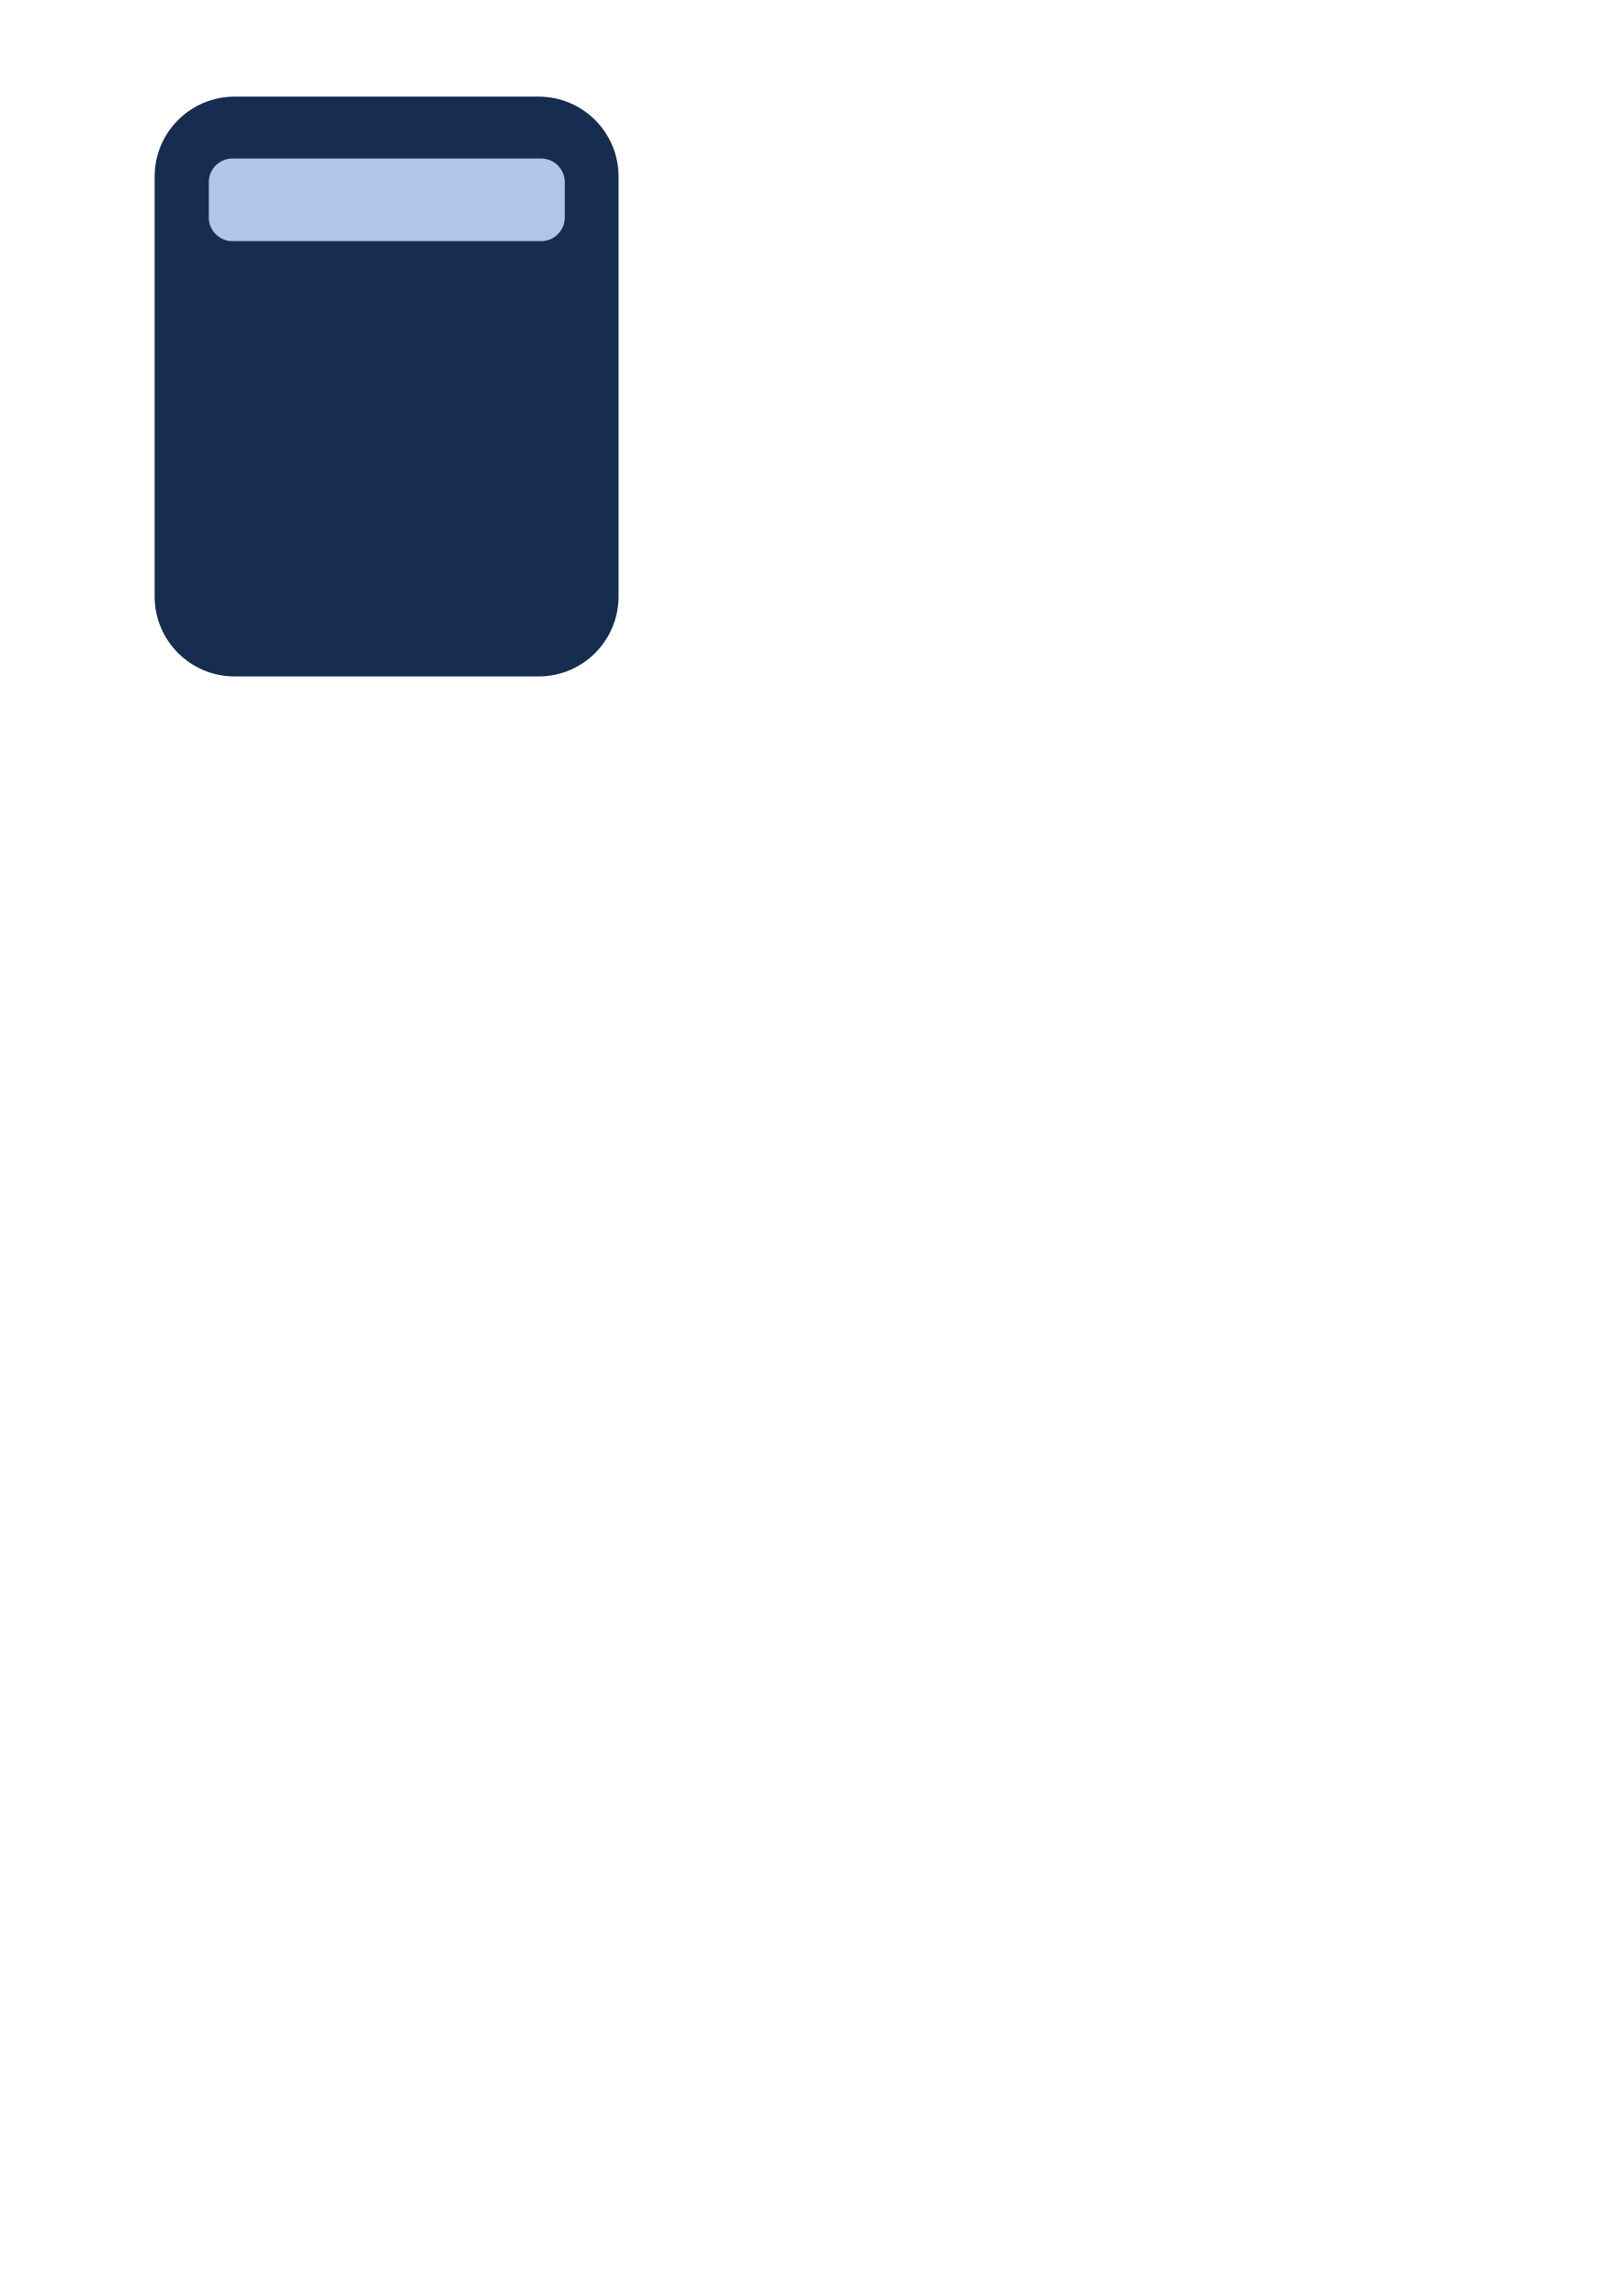
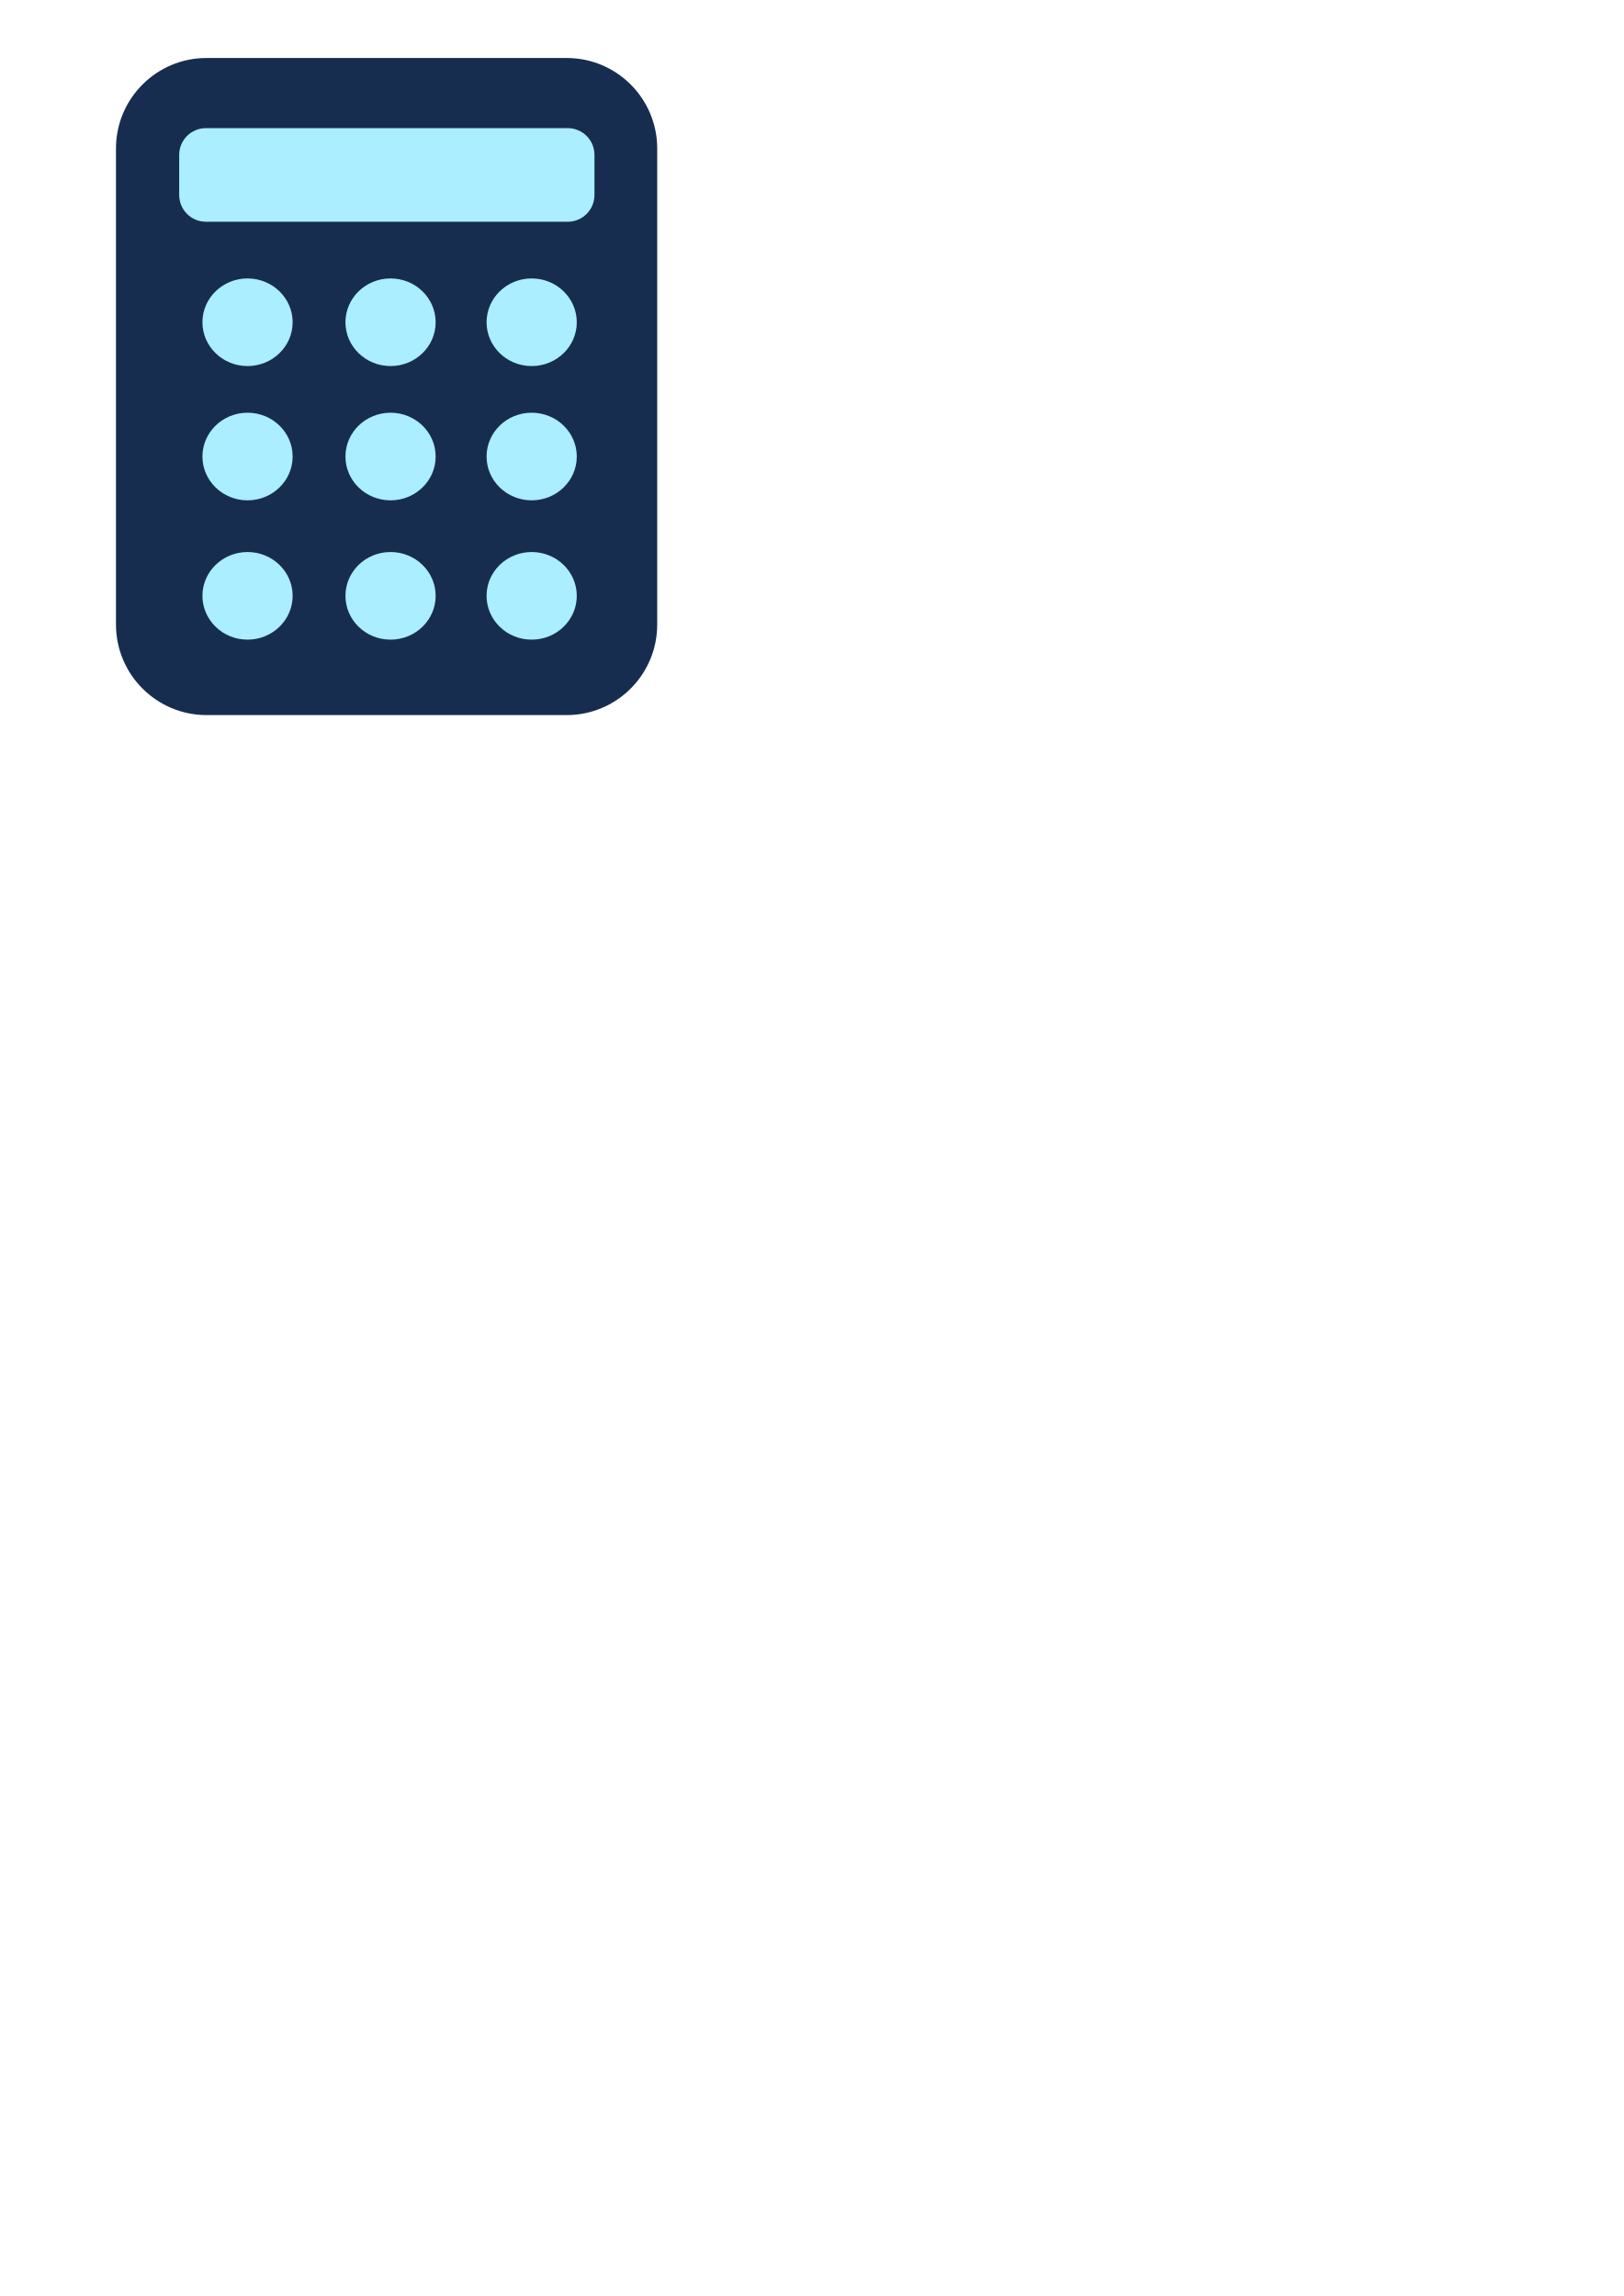
<svg xmlns="http://www.w3.org/2000/svg" width="210mm" height="297mm" viewBox="0 0 210 297" version="1.1" id="svg8">
  <defs id="defs2" />
  <g id="layer1">
    <rect style="fill:none;stroke:#000000;stroke-width:0;stroke-linecap:square;stroke-linejoin:bevel;paint-order:markers stroke fill" id="rect833" width="100" height="100" x="0.271" y="0.271" />
-     <rect style="fill:#162d50;stroke:#000000;stroke-width:0;stroke-linecap:square;stroke-linejoin:bevel;paint-order:markers stroke fill" id="rect839" width="60" height="75" x="20" y="12.5" ry="10.337" />
-     <circle style="fill:#afc6e9;stroke:#000000;stroke-width:0;stroke-linecap:square;stroke-linejoin:bevel;paint-order:markers stroke fill" id="path841" cx="34.177" cy="43.881" rx="4.8" ry="4.615" />
-     <circle style="fill:#afc6e9;stroke:#000000;stroke-width:0;stroke-linecap:square;stroke-linejoin:bevel;paint-order:markers stroke fill" id="path841-3" cx="49.539" cy="43.881" rx="4.8" ry="4.615" />
-     <circle style="fill:#afc6e9;stroke:#000000;stroke-width:0;stroke-linecap:square;stroke-linejoin:bevel;paint-order:markers stroke fill" id="path841-6" cx="64.789" cy="43.881" rx="4.8" ry="4.615" />
-     <circle style="fill:#afc6e9;stroke:#000000;stroke-width:0;stroke-linecap:square;stroke-linejoin:bevel;paint-order:markers stroke fill" id="path841-35" cx="64.789" cy="58.391" rx="4.8" ry="4.615" />
-     <circle style="fill:#afc6e9;stroke:#000000;stroke-width:0;stroke-linecap:square;stroke-linejoin:bevel;paint-order:markers stroke fill" id="path841-62" cx="49.539" cy="58.391" rx="4.8" ry="4.615" />
-     <circle style="fill:#afc6e9;stroke:#000000;stroke-width:0;stroke-linecap:square;stroke-linejoin:bevel;paint-order:markers stroke fill" id="path841-9" cx="34.177" cy="58.391" rx="4.8" ry="4.615" />
-     <circle style="fill:#afc6e9;stroke:#000000;stroke-width:0;stroke-linecap:square;stroke-linejoin:bevel;paint-order:markers stroke fill" id="path841-1" cx="34.177" cy="73.116" rx="4.8" ry="4.615" />
-     <circle style="fill:#afc6e9;stroke:#000000;stroke-width:0;stroke-linecap:square;stroke-linejoin:bevel;paint-order:markers stroke fill" id="path841-2" cx="49.539" cy="73.116" rx="4.8" ry="4.615" />
-     <circle style="fill:#afc6e9;stroke:#000000;stroke-width:0;stroke-linecap:square;stroke-linejoin:bevel;paint-order:markers stroke fill" id="path841-70" cx="64.789" cy="73.116" rx="4.8" ry="4.615" />
-     <rect style="fill:#afc6e9;stroke:#000000;stroke-width:0;stroke-linecap:square;stroke-linejoin:bevel;paint-order:markers stroke fill" id="rect953" width="46.037" height="10.685" x="27.007" y="20.507" ry="3.053" />
+     <rect style="fill:#162d50;stroke:#000000;stroke-width:0;stroke-linecap:square;stroke-linejoin:bevel;paint-order:markers stroke fill" id="rect839" width="70" height="85" x="15" y="7.5" ry="11.715" />
+     <circle style="fill:#afc6e9;stroke:#000000;stroke-width:0;stroke-linecap:square;stroke-linejoin:bevel;paint-order:markers stroke fill" id="path841" cx="31.54" cy="48.065" r="0" />
+     <circle style="fill:#afc6e9;stroke:#000000;stroke-width:0;stroke-linecap:square;stroke-linejoin:bevel;paint-order:markers stroke fill" id="path841-3" cx="49.462" cy="48.065" r="0" />
+     <circle style="fill:#afc6e9;stroke:#000000;stroke-width:0;stroke-linecap:square;stroke-linejoin:bevel;paint-order:markers stroke fill" id="path841-6" cx="67.254" cy="48.065" r="0" />
+     <circle style="fill:#afc6e9;stroke:#000000;stroke-width:0;stroke-linecap:square;stroke-linejoin:bevel;paint-order:markers stroke fill" id="path841-35" cx="67.254" cy="64.51" r="0" />
+     <circle style="fill:#afc6e9;stroke:#000000;stroke-width:0;stroke-linecap:square;stroke-linejoin:bevel;paint-order:markers stroke fill" id="path841-62" cx="49.462" cy="64.51" r="0" />
+     <circle style="fill:#afc6e9;stroke:#000000;stroke-width:0;stroke-linecap:square;stroke-linejoin:bevel;paint-order:markers stroke fill" id="path841-9" cx="31.54" cy="64.51" r="0" />
+     <circle style="fill:#afc6e9;stroke:#000000;stroke-width:0;stroke-linecap:square;stroke-linejoin:bevel;paint-order:markers stroke fill" id="path841-1" cx="31.54" cy="81.198" r="0" />
+     <circle style="fill:#afc6e9;stroke:#000000;stroke-width:0;stroke-linecap:square;stroke-linejoin:bevel;paint-order:markers stroke fill" id="path841-2" cx="49.462" cy="81.198" r="0" />
+     <circle style="fill:#afc6e9;stroke:#000000;stroke-width:0;stroke-linecap:square;stroke-linejoin:bevel;paint-order:markers stroke fill" id="path841-70" cx="67.254" cy="81.198" r="0" />
+     <rect style="fill:#aaeeff;stroke:#000000;stroke-width:0;stroke-linecap:square;stroke-linejoin:bevel;paint-order:markers stroke fill" id="rect953" width="53.71" height="12.11" x="23.175" y="16.574" ry="3.46" />
+     <ellipse style="fill:#aaeeff;stroke:#000000;stroke-width:0;stroke-linecap:square;stroke-linejoin:bevel;paint-order:markers stroke fill" id="path1632" cx="32.015" cy="41.685" rx="5.833" ry="5.667" />
+     <ellipse style="fill:#aaeeff;stroke:#000000;stroke-width:0;stroke-linecap:square;stroke-linejoin:bevel;paint-order:markers stroke fill" id="path1632-3" cx="50.512" cy="41.685" rx="5.833" ry="5.667" />
+     <ellipse style="fill:#aaeeff;stroke:#000000;stroke-width:0;stroke-linecap:square;stroke-linejoin:bevel;paint-order:markers stroke fill" id="path1632-6" cx="68.764" cy="41.685" rx="5.833" ry="5.667" />
+     <ellipse style="fill:#aaeeff;stroke:#000000;stroke-width:0;stroke-linecap:square;stroke-linejoin:bevel;paint-order:markers stroke fill" id="path1632-7" cx="68.764" cy="59.054" rx="5.833" ry="5.667" />
+     <ellipse style="fill:#aaeeff;stroke:#000000;stroke-width:0;stroke-linecap:square;stroke-linejoin:bevel;paint-order:markers stroke fill" id="path1632-5" cx="68.764" cy="77.074" rx="5.833" ry="5.667" />
+     <ellipse style="fill:#aaeeff;stroke:#000000;stroke-width:0;stroke-linecap:square;stroke-linejoin:bevel;paint-order:markers stroke fill" id="path1632-35" cx="50.512" cy="77.074" rx="5.833" ry="5.667" />
+     <ellipse style="fill:#aaeeff;stroke:#000000;stroke-width:0;stroke-linecap:square;stroke-linejoin:bevel;paint-order:markers stroke fill" id="path1632-62" cx="32.015" cy="77.074" rx="5.833" ry="5.667" />
+     <ellipse style="fill:#aaeeff;stroke:#000000;stroke-width:0;stroke-linecap:square;stroke-linejoin:bevel;paint-order:markers stroke fill" id="path1632-9" cx="32.015" cy="59.054" rx="5.833" ry="5.667" />
+     <ellipse style="fill:#aaeeff;stroke:#000000;stroke-width:0;stroke-linecap:square;stroke-linejoin:bevel;paint-order:markers stroke fill" id="path1632-1" cx="50.512" cy="59.054" rx="5.833" ry="5.667" />
  </g>
</svg>
